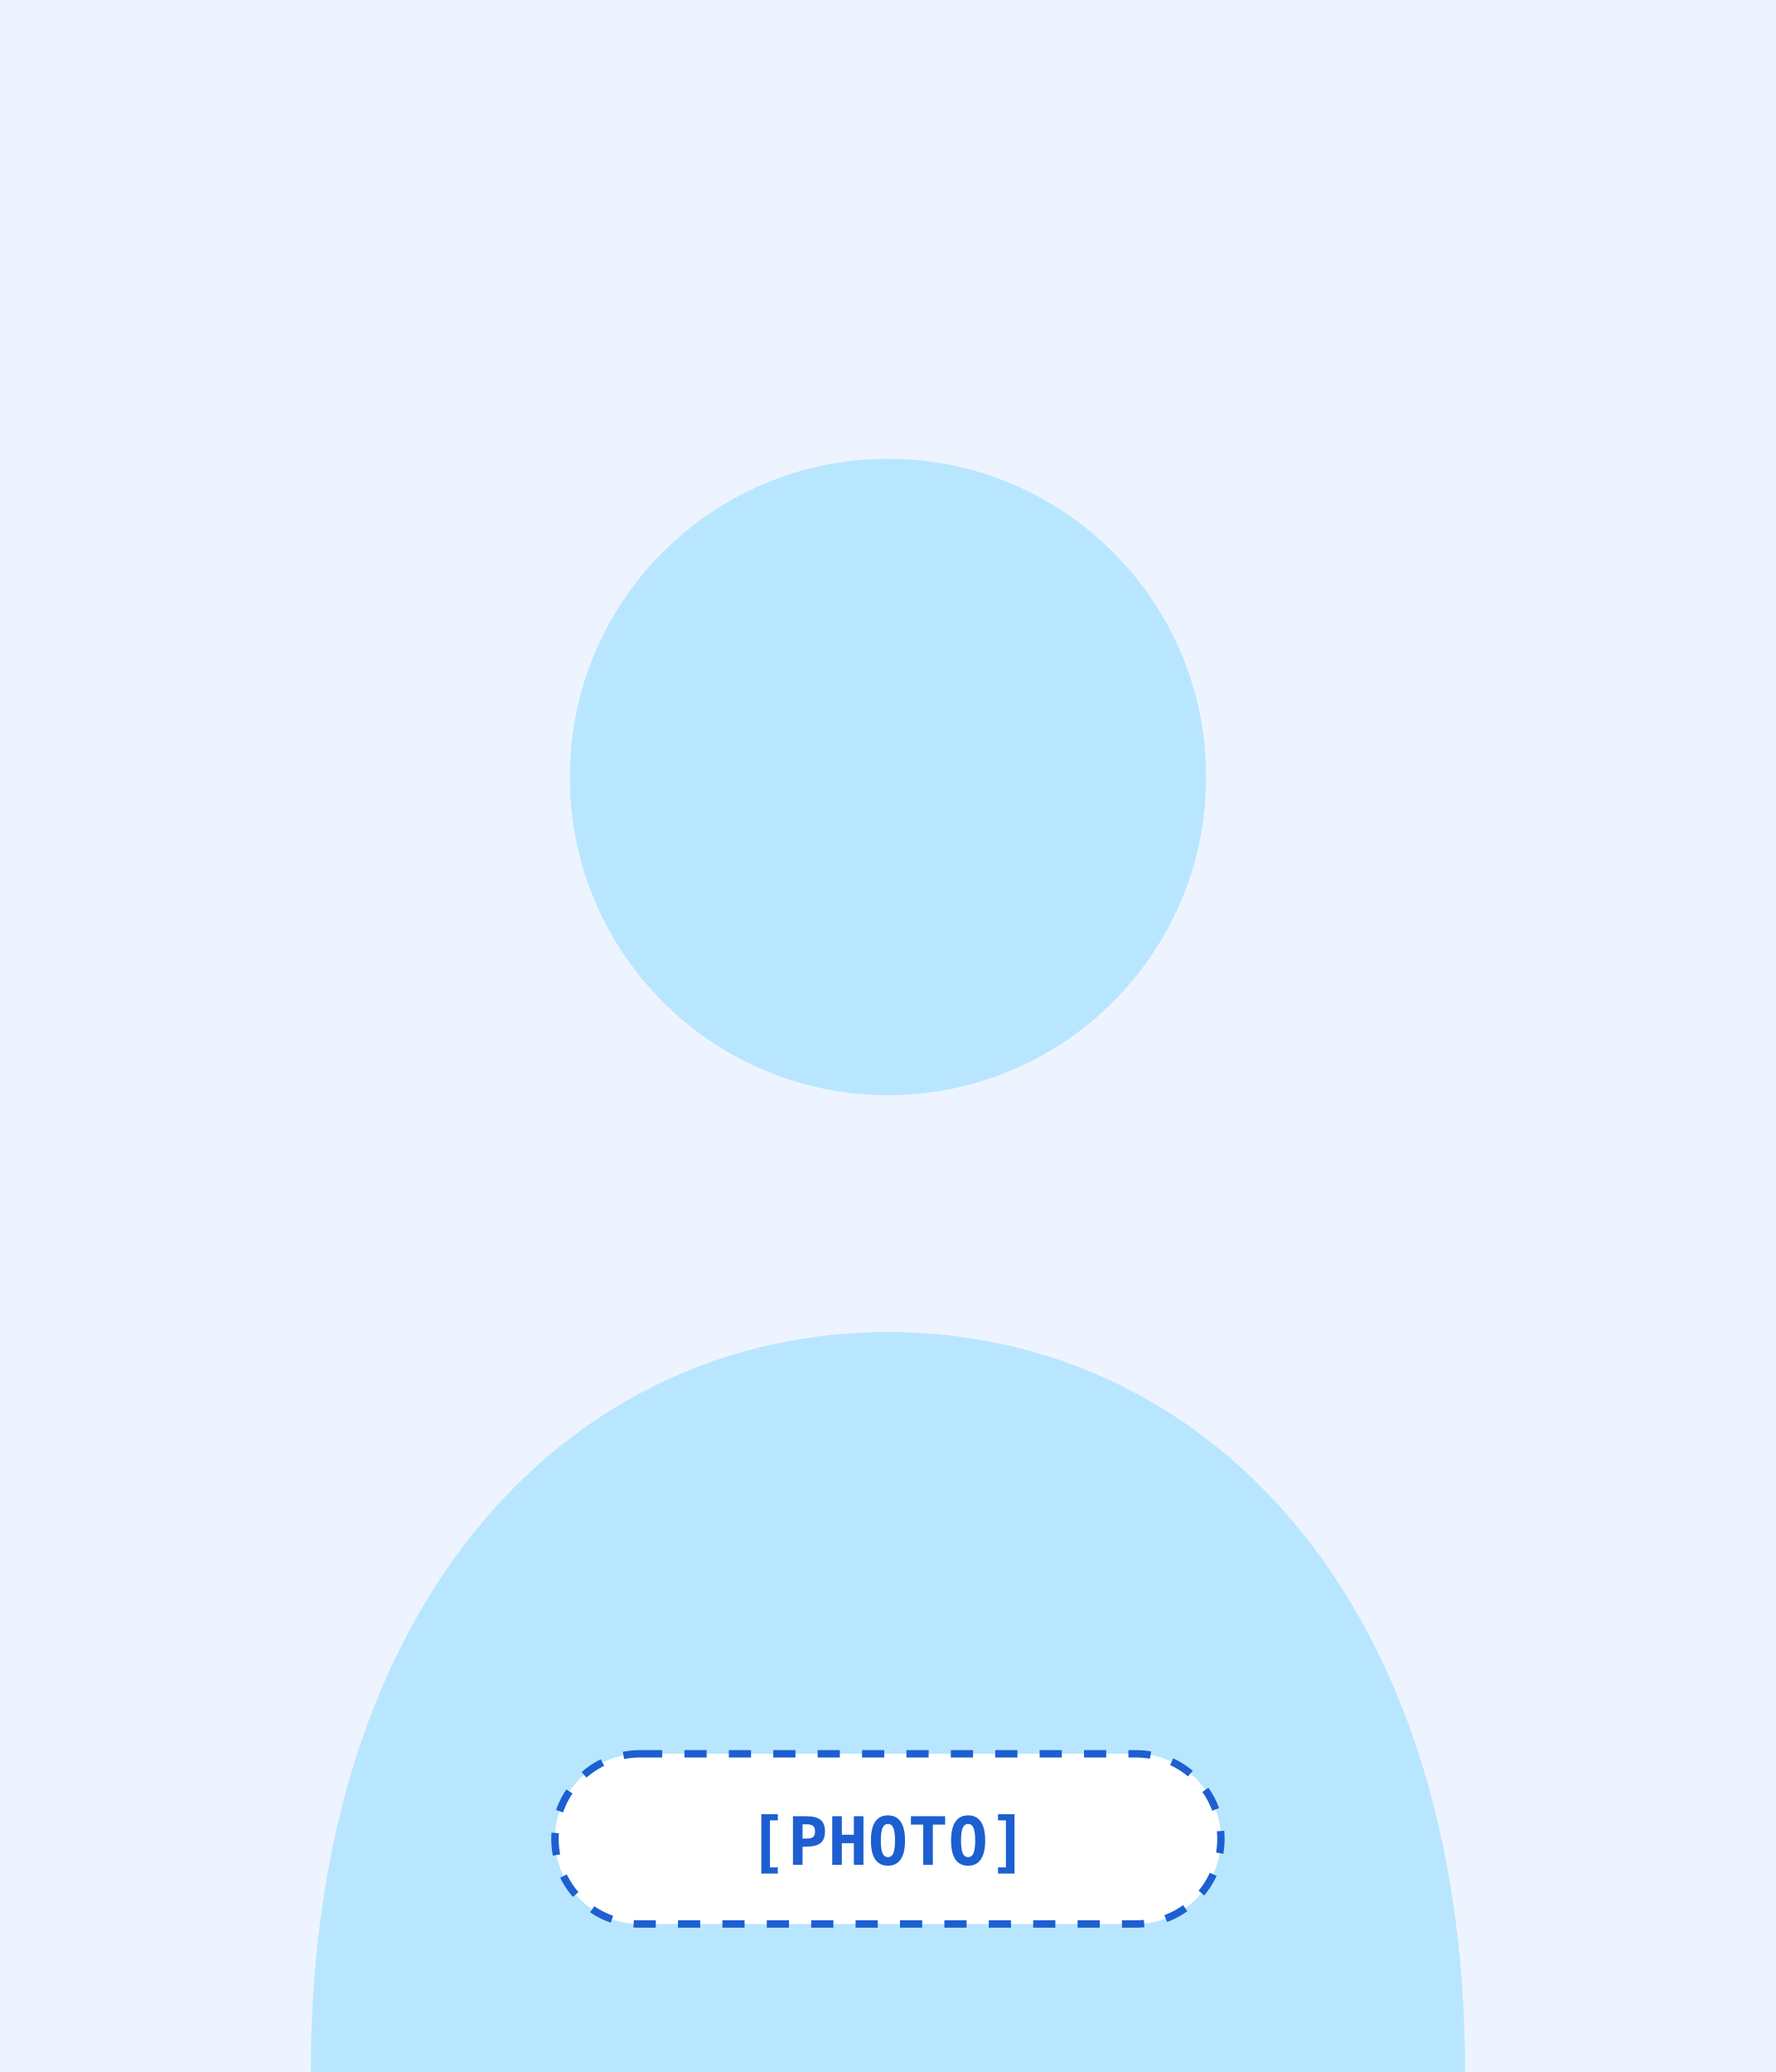
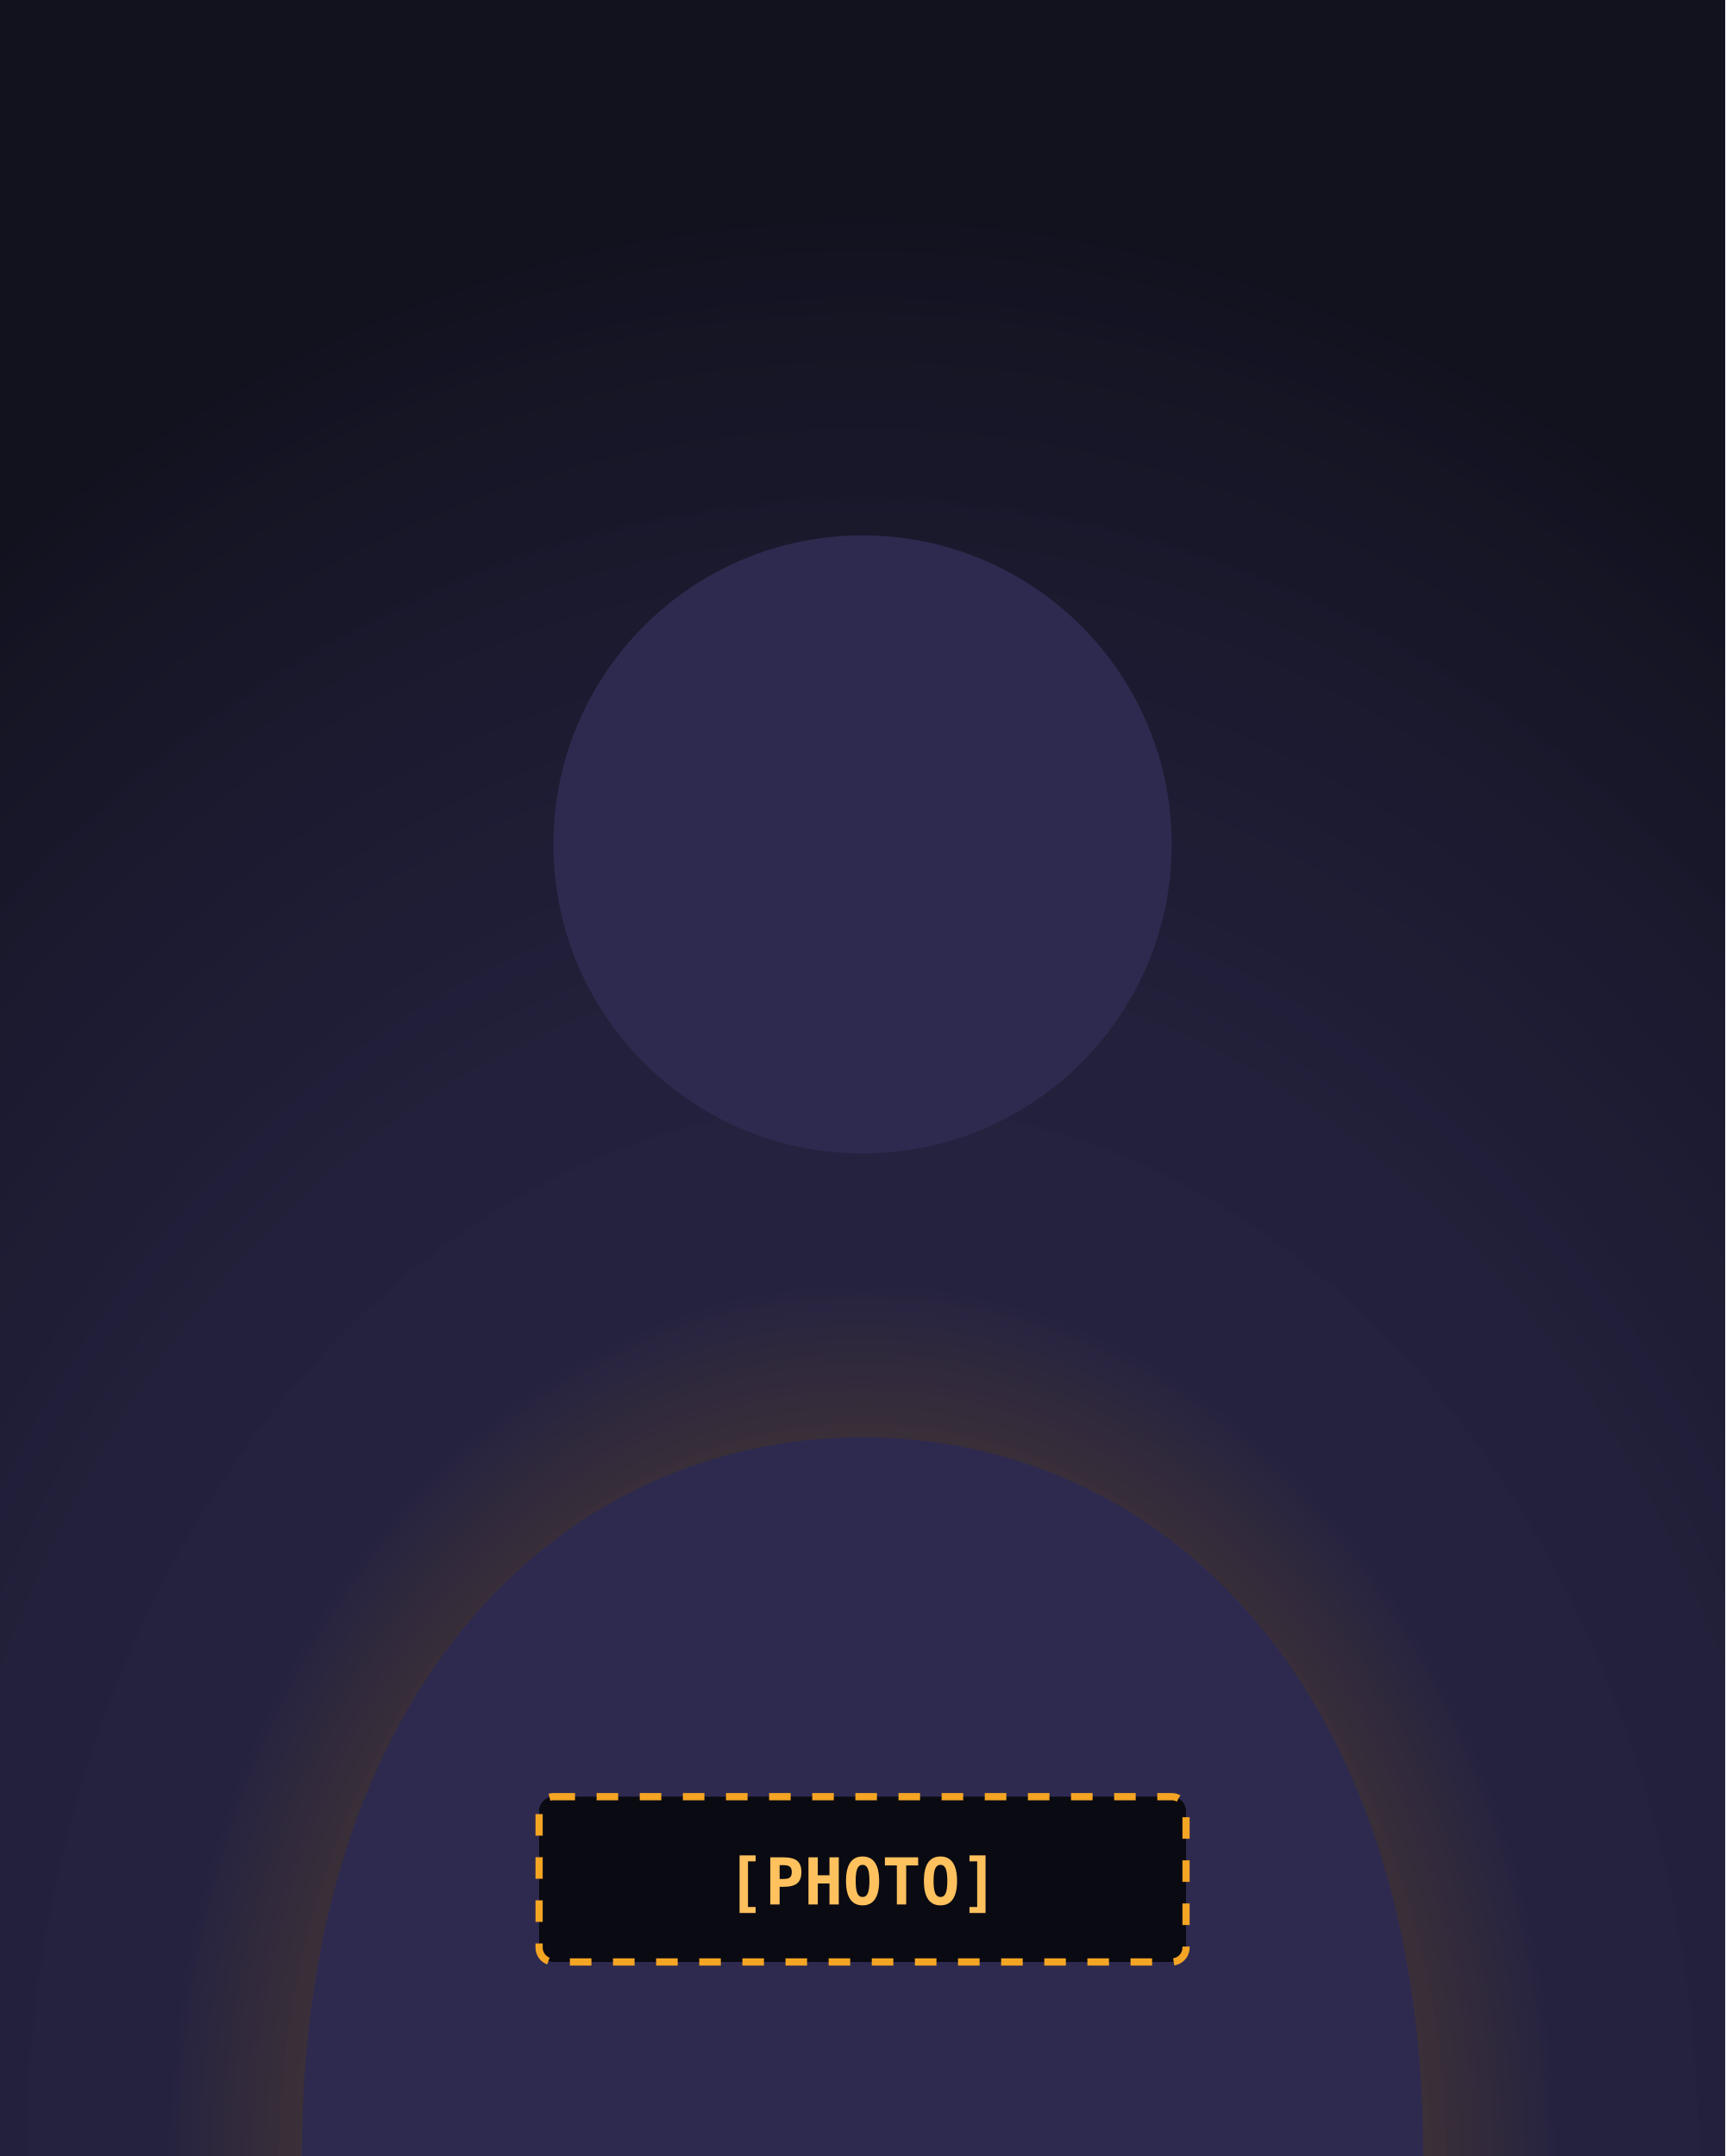
- <svg xmlns="http://www.w3.org/2000/svg" width="480" height="560" fill="none" viewBox="0 0 480 560">
-   <path fill="#eef4ff" d="M0 0h480v560H0z" />
-   <circle cx="240" cy="210" r="86" fill="#b9e6ff" />
-   <path fill="#b9e6ff" d="M84 560c0-130 72-200 156-200s156 70 156 200Z" />
-   <rect width="180" height="46" x="150" y="474" fill="#fff" stroke="#1d5fd1" stroke-dasharray="6 6" stroke-width="2" rx="23" />
-   <text x="240" y="504" fill="#1d5fd1" font-family="ui-monospace, monospace" font-size="18" font-weight="700" text-anchor="middle">[PHOTO]</text>
+ <svg xmlns="http://www.w3.org/2000/svg" width="480" height="600" fill="none" viewBox="0 0 480 600">
+   <defs>
+     <radialGradient id="h" cx="50%" cy="100%" r="90%">
+       <stop offset="0" stop-color="#f5a524" stop-opacity=".3" />
+       <stop offset=".45" stop-color="#2e2a4f" stop-opacity=".7" />
+       <stop offset="1" stop-color="#12121f" />
+     </radialGradient>
+   </defs>
+   <path fill="#12121f" d="M0 0h480v600H0z" />
+   <path fill="url(#h)" d="M0 0h480v600H0z" />
+   <circle cx="240" cy="235" r="86" fill="#2e2a4f" />
+   <path fill="#2e2a4f" d="M84 600c0-130 72-200 156-200s156 70 156 200Z" />
+   <rect width="180" height="46" x="150" y="500" fill="#0a0a12" stroke="#f5a524" stroke-dasharray="6 6" stroke-width="2" rx="4" />
+   <text x="240" y="530" fill="#ffc15e" font-family="ui-monospace, monospace" font-size="18" font-weight="700" text-anchor="middle">[PHOTO]</text>
</svg>
